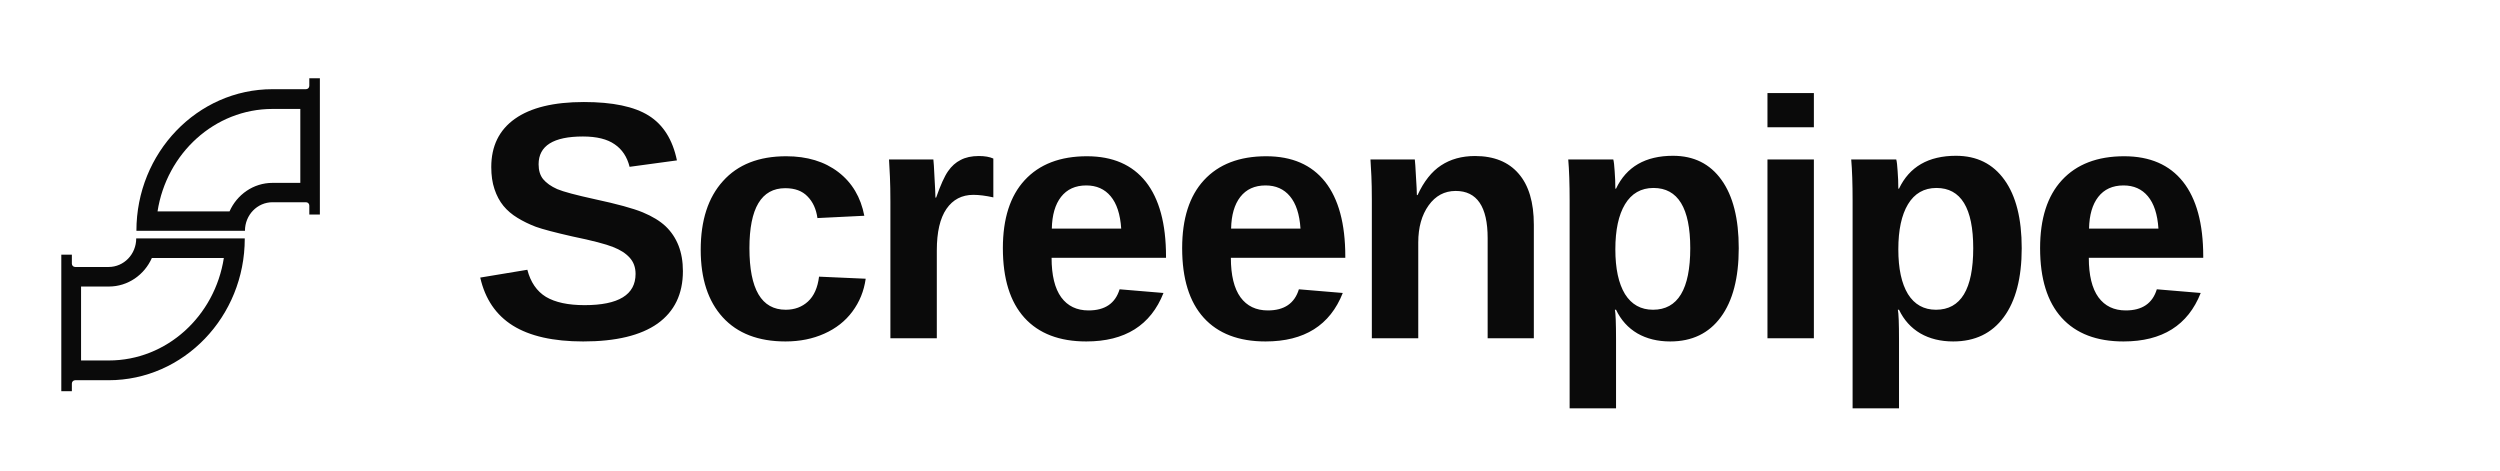
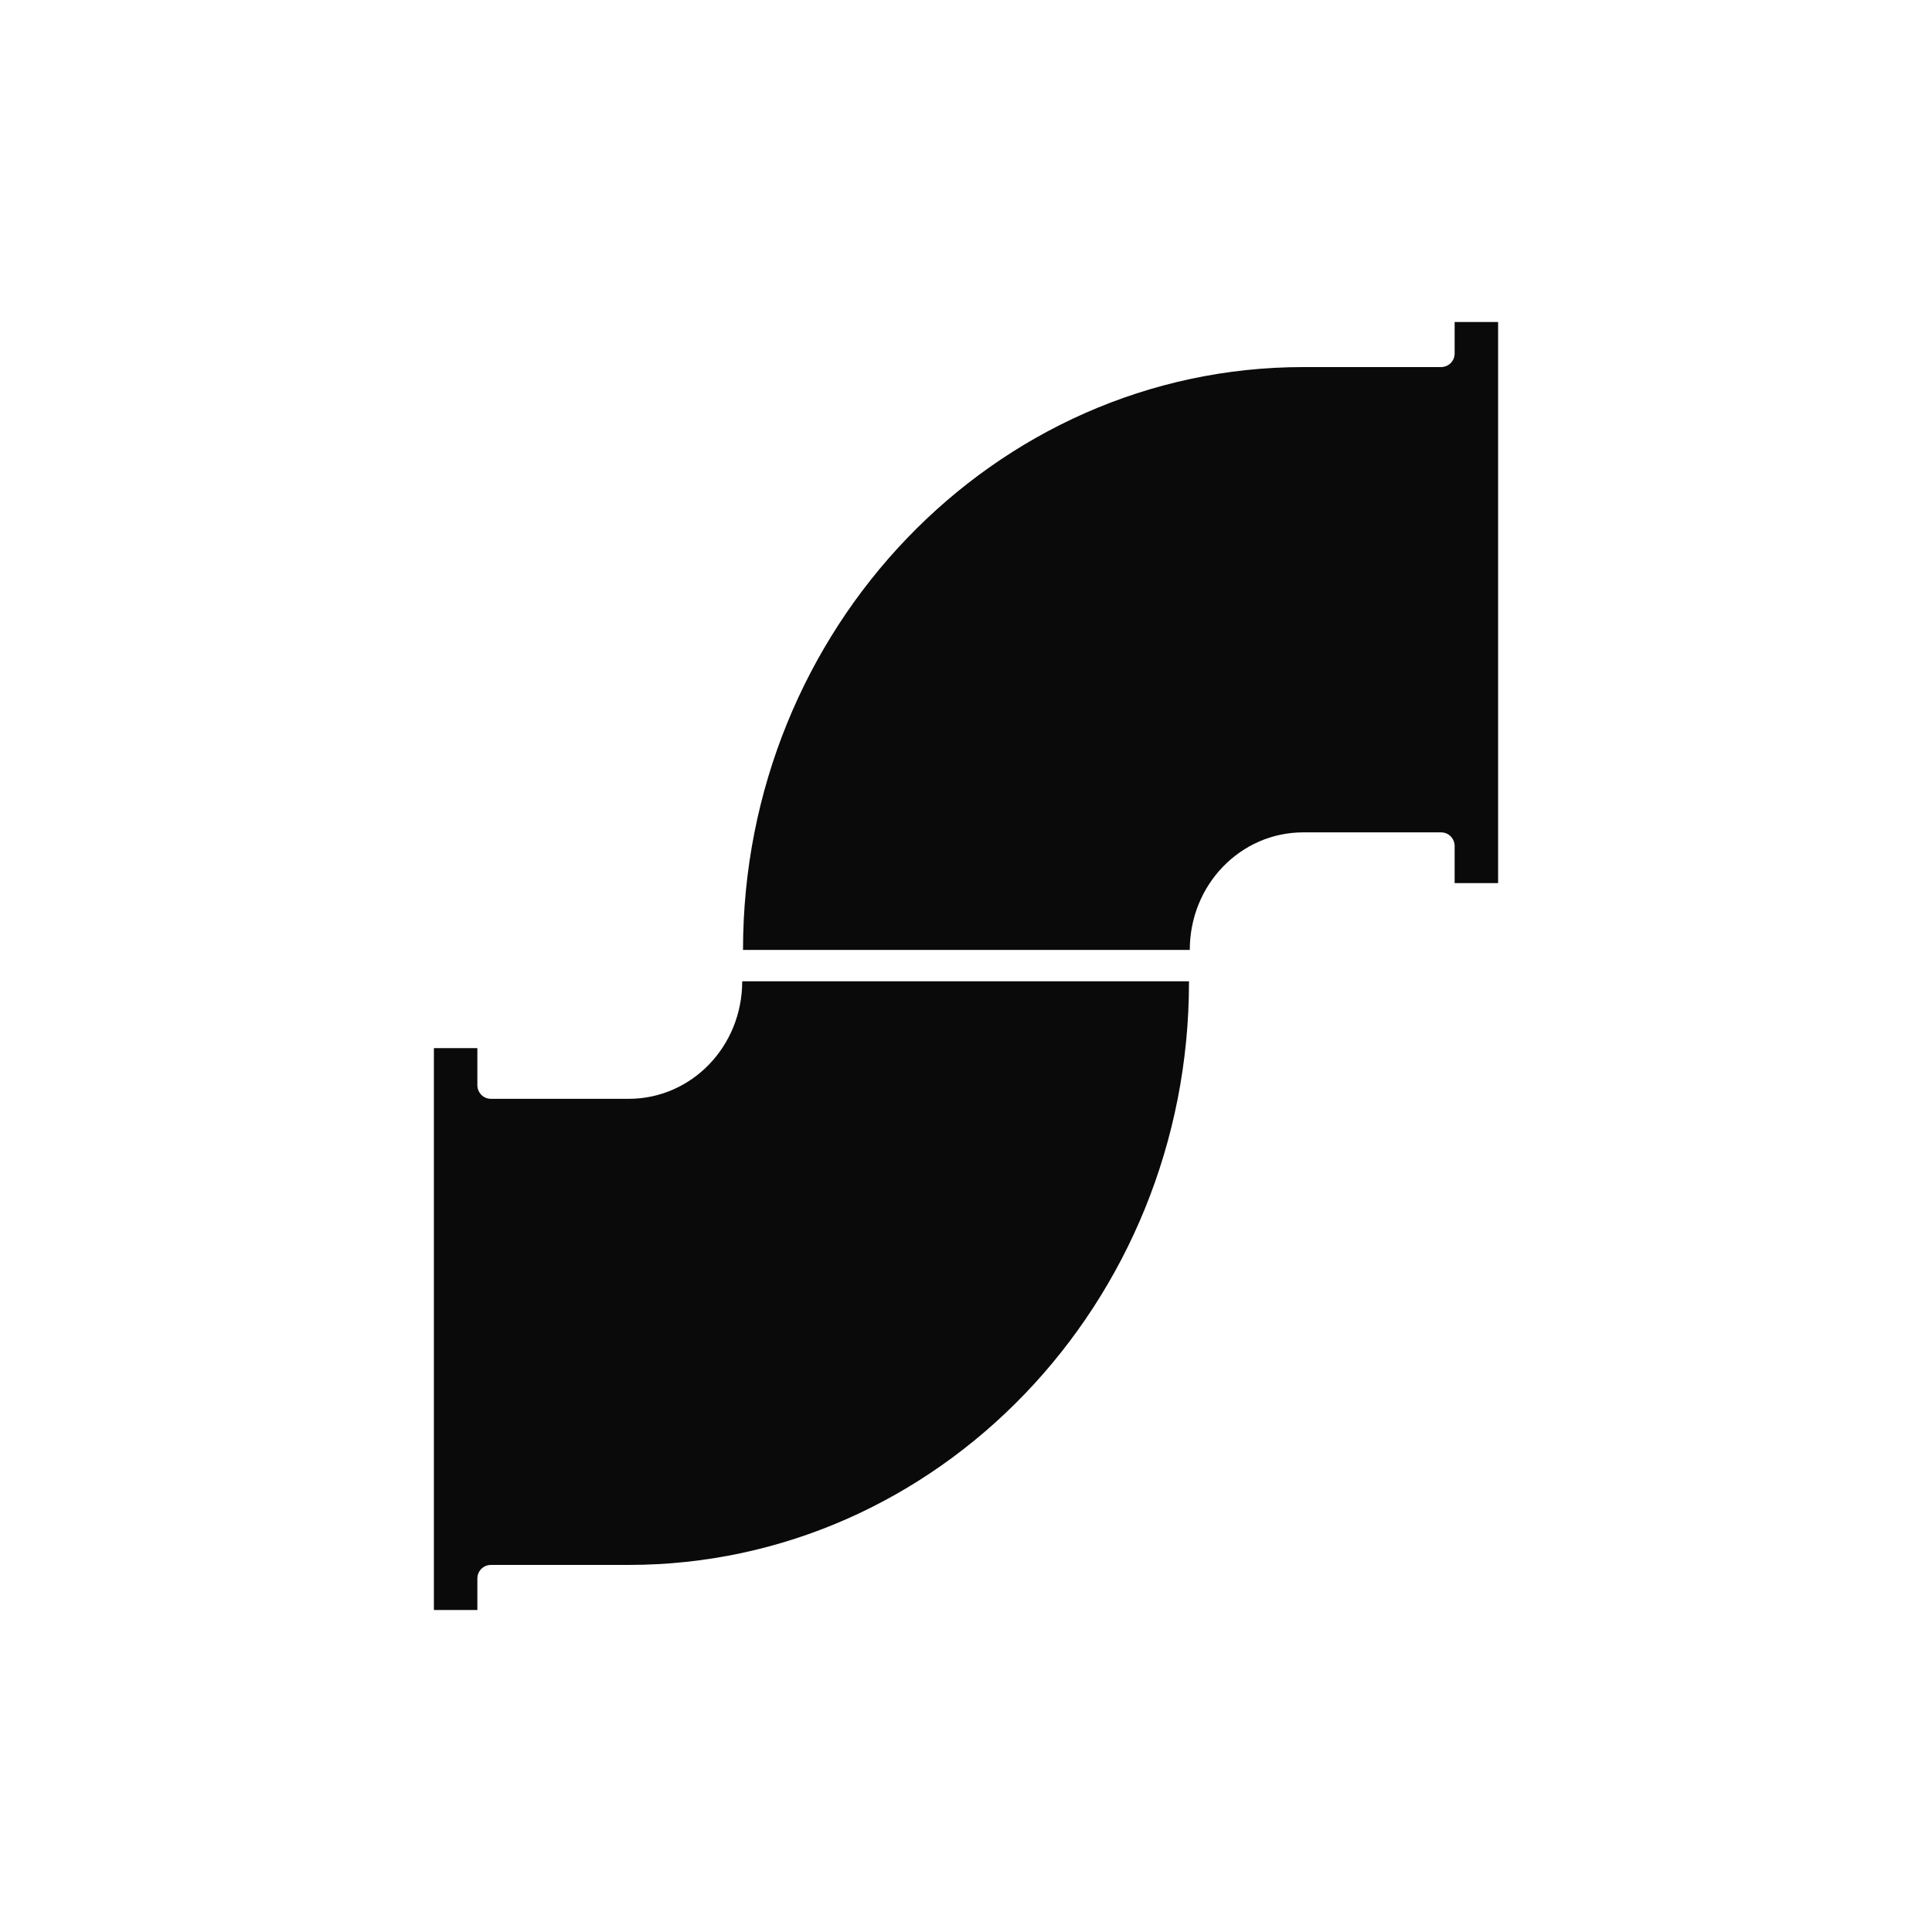
- <svg xmlns="http://www.w3.org/2000/svg" width="170" height="32" viewBox="0 0 170 32" fill="#0A0A0A">
-   <g transform="translate(-3, 0) scale(1.33)">
-     <path d="M13.7,13.19c-.46,2.97-2.92,5.24-5.88,5.24h-1.42v-3.78h1.42c.98,0,1.82-.6,2.2-1.46h3.68M14.77,12.19h-5.55c0,.81-.63,1.46-1.41,1.46h-1.71c-.1,0-.17-.08-.17-.17v-.46h-.54v6.98h.54v-.39c0-.1.08-.17.17-.17h1.71c3.84,0,6.96-3.25,6.96-7.24h0Z" />
-     <path d="M17.61,5.57v3.78h-1.42c-.98,0-1.82.6-2.2,1.46h-3.68c.46-2.97,2.92-5.24,5.88-5.24h1.42M18.61,4h-.54v.39c0,.1-.08.17-.17.17h-1.71c-3.84,0-6.96,3.25-6.96,7.24h5.55c0-.81.63-1.46,1.41-1.46h1.71c.1,0,.17.08.17.17v.46h.54v-6.98h0Z" />
-   </g>
-   <text x="32" y="23" font-family="Arial, Helvetica, sans-serif" font-size="23" font-weight="600" letter-spacing="-0.6">Screenpipe</text>
+ <svg xmlns="http://www.w3.org/2000/svg" width="32" height="32" viewBox="0 0 24 24" fill="#0A0A0A">
+   <path d="M14.77,12.19h-5.55c0,.81-.63,1.46-1.41,1.46h-1.71c-.1,0-.17-.08-.17-.17v-.46h-.54v6.98h.54v-.39c0-.1.08-.17.17-.17h1.71c3.84,0,6.96-3.25,6.96-7.24h0Z" />
+   <path d="M18.61,4h-.54v.39c0,.1-.08.17-.17.17h-1.71c-3.84,0-6.96,3.25-6.96,7.24h5.55c0-.81.63-1.46,1.41-1.46h1.71c.1,0,.17.08.17.17v.46h.54v-6.98h0Z" />
</svg>
